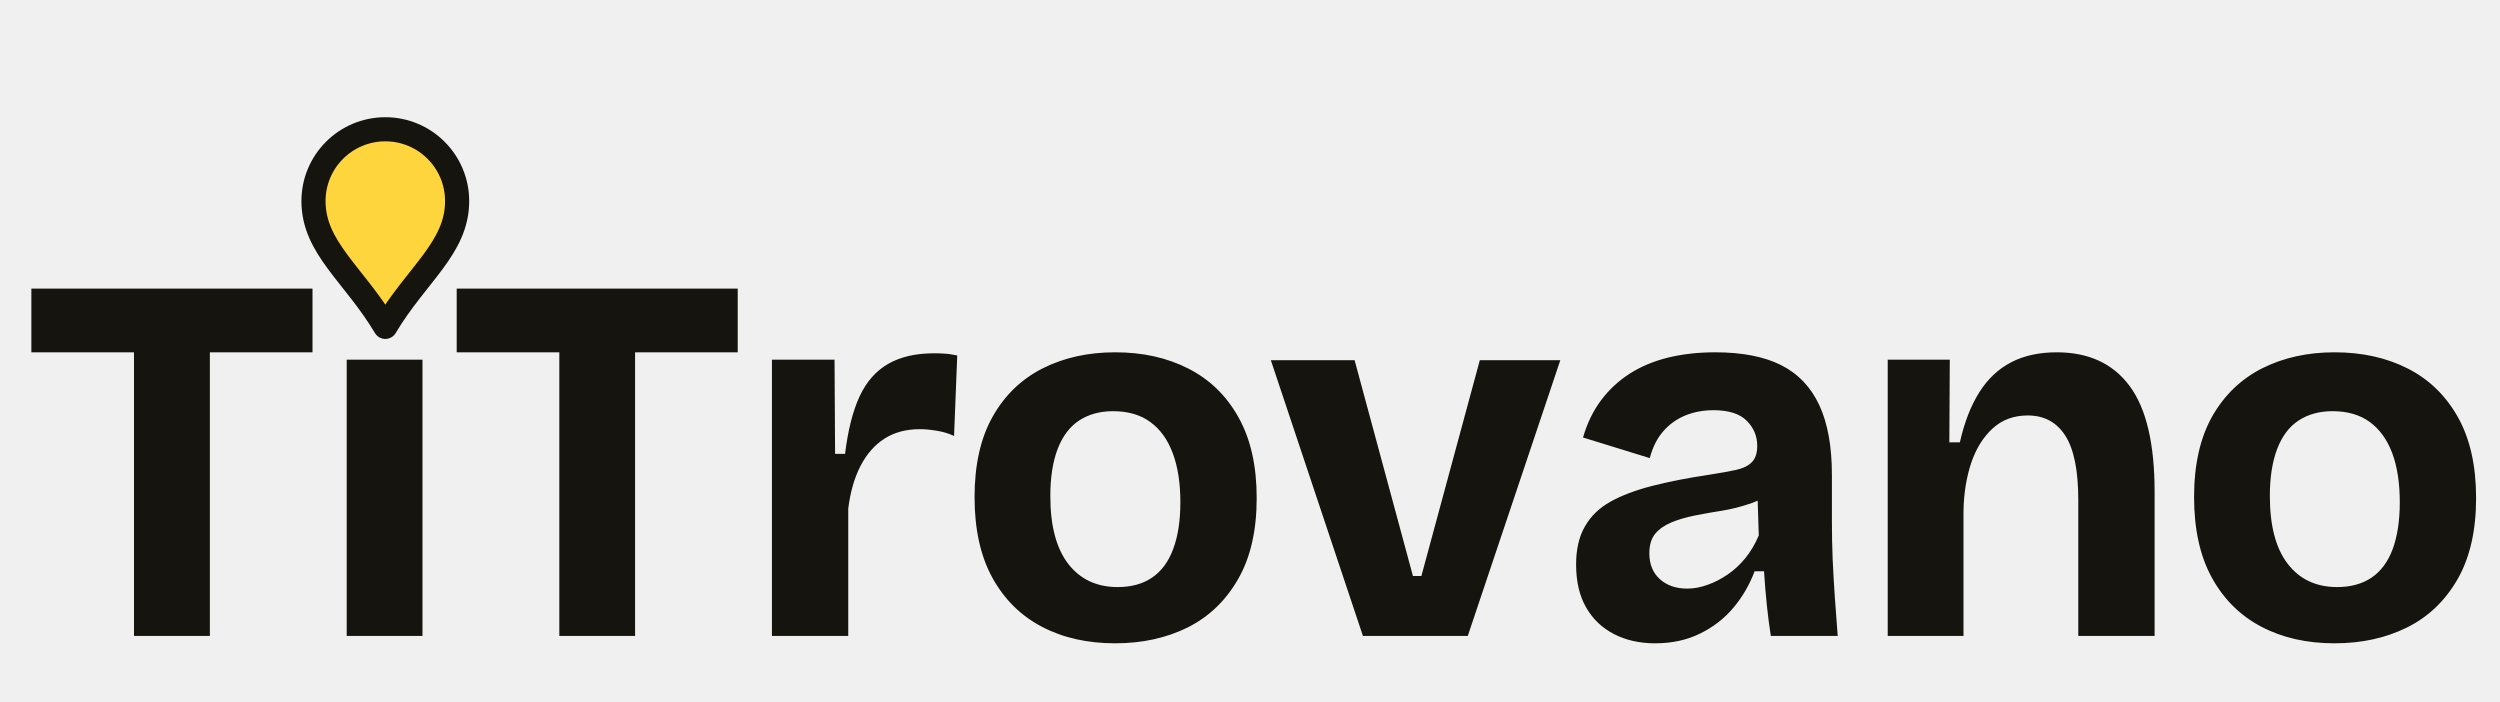
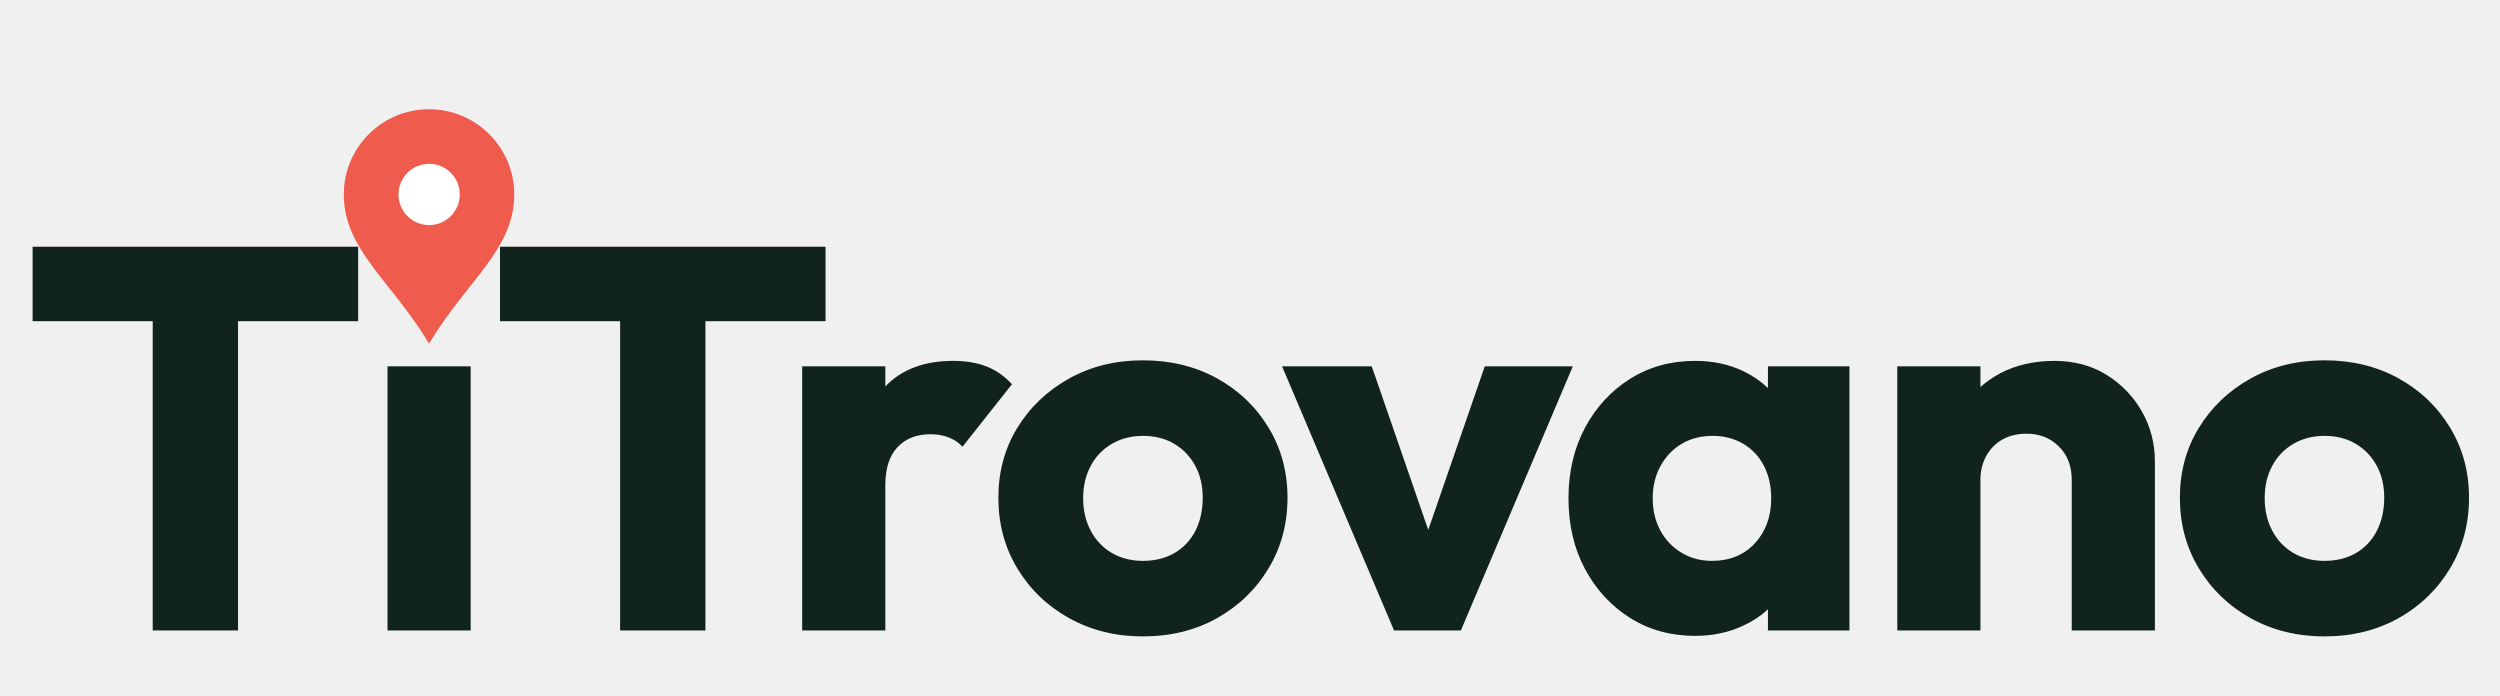
- <svg xmlns="http://www.w3.org/2000/svg" viewBox="0 0 228 64" width="228" height="64" role="img" aria-label="TiTrovano">
-   <path fill="#16140f" d="M19.14 58L12.22 58L12.22 32.13L2.86 32.13L2.86 26.32L28.50 26.32L28.50 32.13L19.14 32.13M38.53 58L31.62 58L31.62 32.80L38.53 32.80M57.92 58L51.01 58L51.01 32.13L41.65 32.13L41.65 26.32L67.28 26.32L67.28 32.13L57.92 32.13M77.36 58L70.40 58L70.40 32.80L76.11 32.80L76.16 41.39L77.07 41.39Q77.46 38.18 78.39 36.16Q79.33 34.14 81.01 33.18Q82.69 32.22 85.18 32.22Q85.62 32.22 86.12 32.25Q86.62 32.27 87.30 32.42L87.01 39.76Q86.29 39.42 85.42 39.28Q84.56 39.14 83.89 39.14Q82.02 39.14 80.67 40Q79.33 40.86 78.49 42.47Q77.65 44.08 77.36 46.38M101.70 58.67Q97.90 58.67 95.02 57.16Q92.14 55.65 90.51 52.70Q88.88 49.74 88.88 45.33Q88.88 40.91 90.54 37.98Q92.19 35.06 95.10 33.59Q98 32.13 101.70 32.13Q105.49 32.13 108.39 33.62Q111.30 35.10 112.95 38.06Q114.61 41.01 114.61 45.42Q114.61 49.89 112.90 52.84Q111.20 55.79 108.30 57.23Q105.39 58.67 101.70 58.67M101.94 53.54Q103.81 53.54 105.08 52.67Q106.35 51.81 107 50.06Q107.65 48.30 107.65 45.81Q107.65 43.17 106.95 41.32Q106.26 39.47 104.91 38.49Q103.57 37.50 101.50 37.50Q99.73 37.50 98.43 38.34Q97.14 39.18 96.46 40.94Q95.79 42.69 95.79 45.23Q95.79 49.31 97.42 51.42Q99.06 53.54 101.94 53.54M133.86 58L124.30 58L115.90 32.85L123.54 32.85L128.86 52.53L129.63 52.53L134.96 32.85L142.30 32.85M150.94 58.67Q148.83 58.67 147.20 57.83Q145.57 56.99 144.66 55.41Q143.74 53.82 143.74 51.47Q143.74 49.41 144.54 48.02Q145.33 46.62 146.86 45.76Q148.40 44.90 150.66 44.32Q152.91 43.74 155.79 43.31Q157.33 43.07 158.31 42.86Q159.30 42.64 159.78 42.14Q160.26 41.63 160.26 40.67Q160.26 39.33 159.30 38.37Q158.34 37.41 156.27 37.41Q154.88 37.41 153.70 37.89Q152.53 38.37 151.69 39.33Q150.85 40.29 150.46 41.78L144.37 39.90Q144.94 37.94 146.02 36.50Q147.10 35.06 148.64 34.07Q150.18 33.09 152.14 32.61Q154.11 32.13 156.42 32.13Q160.11 32.13 162.44 33.30Q164.77 34.48 165.92 36.95Q167.07 39.42 167.07 43.31L167.07 47.63Q167.07 49.31 167.14 51.04Q167.22 52.77 167.34 54.52Q167.46 56.27 167.60 58L161.50 58Q161.31 56.80 161.14 55.24Q160.98 53.68 160.88 52.10L160.02 52.10Q159.34 53.92 158.10 55.41Q156.85 56.90 155.05 57.78Q153.25 58.67 150.94 58.67M153.87 53.68Q154.78 53.68 155.72 53.34Q156.66 53.01 157.54 52.41Q158.43 51.81 159.18 50.90Q159.92 49.98 160.40 48.83L160.30 45.66Q159.87 45.86 159.39 46Q158.24 46.38 157.02 46.58Q155.79 46.77 154.59 47.01Q153.39 47.25 152.46 47.63Q151.52 48.02 150.97 48.66Q150.42 49.31 150.42 50.46Q150.42 51.95 151.38 52.82Q152.34 53.68 153.87 53.68M179.07 58L172.16 58L172.16 32.80L177.82 32.80L177.78 40.34L178.74 40.34Q179.36 37.60 180.51 35.78Q181.66 33.95 183.42 33.04Q185.17 32.13 187.57 32.13Q191.94 32.13 194.22 35.20Q196.50 38.27 196.50 44.85L196.50 58L189.54 58L189.54 45.62Q189.54 41.58 188.36 39.74Q187.18 37.89 184.93 37.89Q183.01 37.89 181.71 39.09Q180.42 40.29 179.77 42.23Q179.12 44.18 179.07 46.58M212.91 58.67Q209.12 58.67 206.24 57.16Q203.36 55.65 201.73 52.70Q200.10 49.74 200.10 45.33Q200.10 40.91 201.75 37.98Q203.41 35.06 206.31 33.59Q209.22 32.13 212.91 32.13Q216.70 32.13 219.61 33.62Q222.51 35.10 224.17 38.06Q225.82 41.01 225.82 45.42Q225.82 49.89 224.12 52.84Q222.42 55.79 219.51 57.23Q216.61 58.67 212.91 58.67M213.15 53.54Q215.02 53.54 216.30 52.67Q217.57 51.81 218.22 50.06Q218.86 48.30 218.86 45.81Q218.86 43.17 218.17 41.32Q217.47 39.47 216.13 38.49Q214.78 37.50 212.72 37.50Q210.94 37.50 209.65 38.34Q208.35 39.18 207.68 40.94Q207.01 42.69 207.01 45.23Q207.01 49.31 208.64 51.42Q210.27 53.54 213.15 53.54" />
-   <path fill="#ffd53d" stroke="#16140f" stroke-width="2.2" stroke-linejoin="round" d="M35.14 29.81C32.26 24.99 28.59 22.60 28.59 18.34A6.55 6.55 0 1 1 41.69 18.34C41.69 22.60 38.02 24.99 35.14 29.81Z" />
+ <svg xmlns="http://www.w3.org/2000/svg" viewBox="0 0 230 64" width="230" height="64" role="img" aria-label="TiTrovano">
+   <path fill="#10231f" d="M21.90 58L14.05 58L14.05 29.55L3 29.55L3 22.70L32.95 22.70L32.95 29.55L21.90 29.55M43.30 58L35.65 58L35.65 33.70L43.30 33.70M64.90 58L57.05 58L57.05 29.55L46 29.55L46 22.70L75.95 22.70L75.95 29.55L64.90 29.55M81.45 58L73.80 58L73.80 33.70L81.45 33.70L81.45 35.55Q83.70 33.20 87.70 33.20Q89.45 33.20 90.78 33.72Q92.10 34.25 93.10 35.35L88.55 41.10Q88.05 40.55 87.30 40.25Q86.55 39.95 85.60 39.95Q83.70 39.95 82.58 41.13Q81.45 42.30 81.45 44.65M105.15 58.55Q101.40 58.55 98.38 56.88Q95.35 55.20 93.60 52.30Q91.85 49.40 91.85 45.80Q91.85 42.20 93.60 39.35Q95.35 36.50 98.35 34.83Q101.35 33.15 105.15 33.15Q108.95 33.15 111.95 34.80Q114.95 36.45 116.70 39.33Q118.45 42.20 118.45 45.80Q118.45 49.40 116.70 52.30Q114.95 55.20 111.95 56.88Q108.95 58.55 105.15 58.55M105.15 51.60Q106.80 51.60 108.05 50.88Q109.30 50.15 109.98 48.83Q110.65 47.50 110.65 45.80Q110.65 44.10 109.95 42.83Q109.25 41.55 108.03 40.83Q106.80 40.10 105.15 40.10Q103.55 40.10 102.30 40.83Q101.05 41.55 100.35 42.85Q99.65 44.15 99.65 45.85Q99.65 47.50 100.35 48.83Q101.05 50.15 102.30 50.88Q103.55 51.60 105.15 51.60M134.40 58L128.25 58L117.95 33.70L126.20 33.70L131.40 48.75L136.60 33.70L144.70 33.70M155.95 58.50Q152.60 58.50 149.97 56.85Q147.35 55.20 145.82 52.35Q144.30 49.50 144.30 45.85Q144.30 42.20 145.82 39.35Q147.35 36.50 149.97 34.85Q152.60 33.20 155.95 33.20Q158.40 33.20 160.40 34.15Q161.65 34.75 162.65 35.70L162.65 33.70L170.15 33.70L170.15 58L162.65 58L162.65 56.05Q161.70 56.95 160.40 57.55Q158.40 58.50 155.95 58.50M157.50 51.60Q159.95 51.60 161.45 49.98Q162.95 48.35 162.95 45.85Q162.95 44.15 162.28 42.85Q161.60 41.55 160.38 40.83Q159.15 40.10 157.55 40.10Q155.95 40.10 154.72 40.83Q153.50 41.55 152.78 42.85Q152.05 44.15 152.05 45.85Q152.05 47.50 152.75 48.80Q153.45 50.10 154.70 50.85Q155.95 51.60 157.50 51.60M198.25 58L190.60 58L190.60 44.15Q190.60 42.25 189.42 41.08Q188.25 39.90 186.45 39.90Q185.20 39.90 184.25 40.42Q183.30 40.95 182.75 41.92Q182.20 42.90 182.20 44.15L182.20 58L174.55 58L174.55 33.70L182.20 33.70L182.20 35.60Q183 34.90 184 34.35Q186.20 33.20 189 33.20Q191.70 33.20 193.78 34.47Q195.85 35.75 197.05 37.85Q198.25 39.95 198.25 42.45M213.85 58.55Q210.10 58.55 207.07 56.88Q204.05 55.20 202.30 52.30Q200.55 49.40 200.55 45.80Q200.55 42.20 202.30 39.35Q204.05 36.50 207.05 34.83Q210.05 33.15 213.85 33.15Q217.65 33.15 220.65 34.80Q223.65 36.45 225.40 39.33Q227.15 42.20 227.15 45.80Q227.15 49.40 225.40 52.30Q223.65 55.20 220.65 56.88Q217.65 58.55 213.85 58.55M213.85 51.60Q215.50 51.60 216.75 50.88Q218 50.15 218.67 48.83Q219.35 47.50 219.35 45.80Q219.35 44.10 218.65 42.83Q217.95 41.55 216.72 40.83Q215.50 40.10 213.85 40.10Q212.25 40.10 211 40.83Q209.75 41.55 209.05 42.85Q208.35 44.15 208.35 45.85Q208.35 47.50 209.05 48.83Q209.75 50.15 211 50.88Q212.25 51.60 213.85 51.60" />
+   <path fill="#ef5b4c" d="M39.47 31.61C36.02 25.84 31.63 22.98 31.63 17.89A7.83 7.83 0 1 1 47.31 17.89C47.31 22.98 42.92 25.84 39.47 31.61Z" />
+   <circle cx="39.48" cy="17.89" r="2.82" fill="#ffffff" />
</svg>
